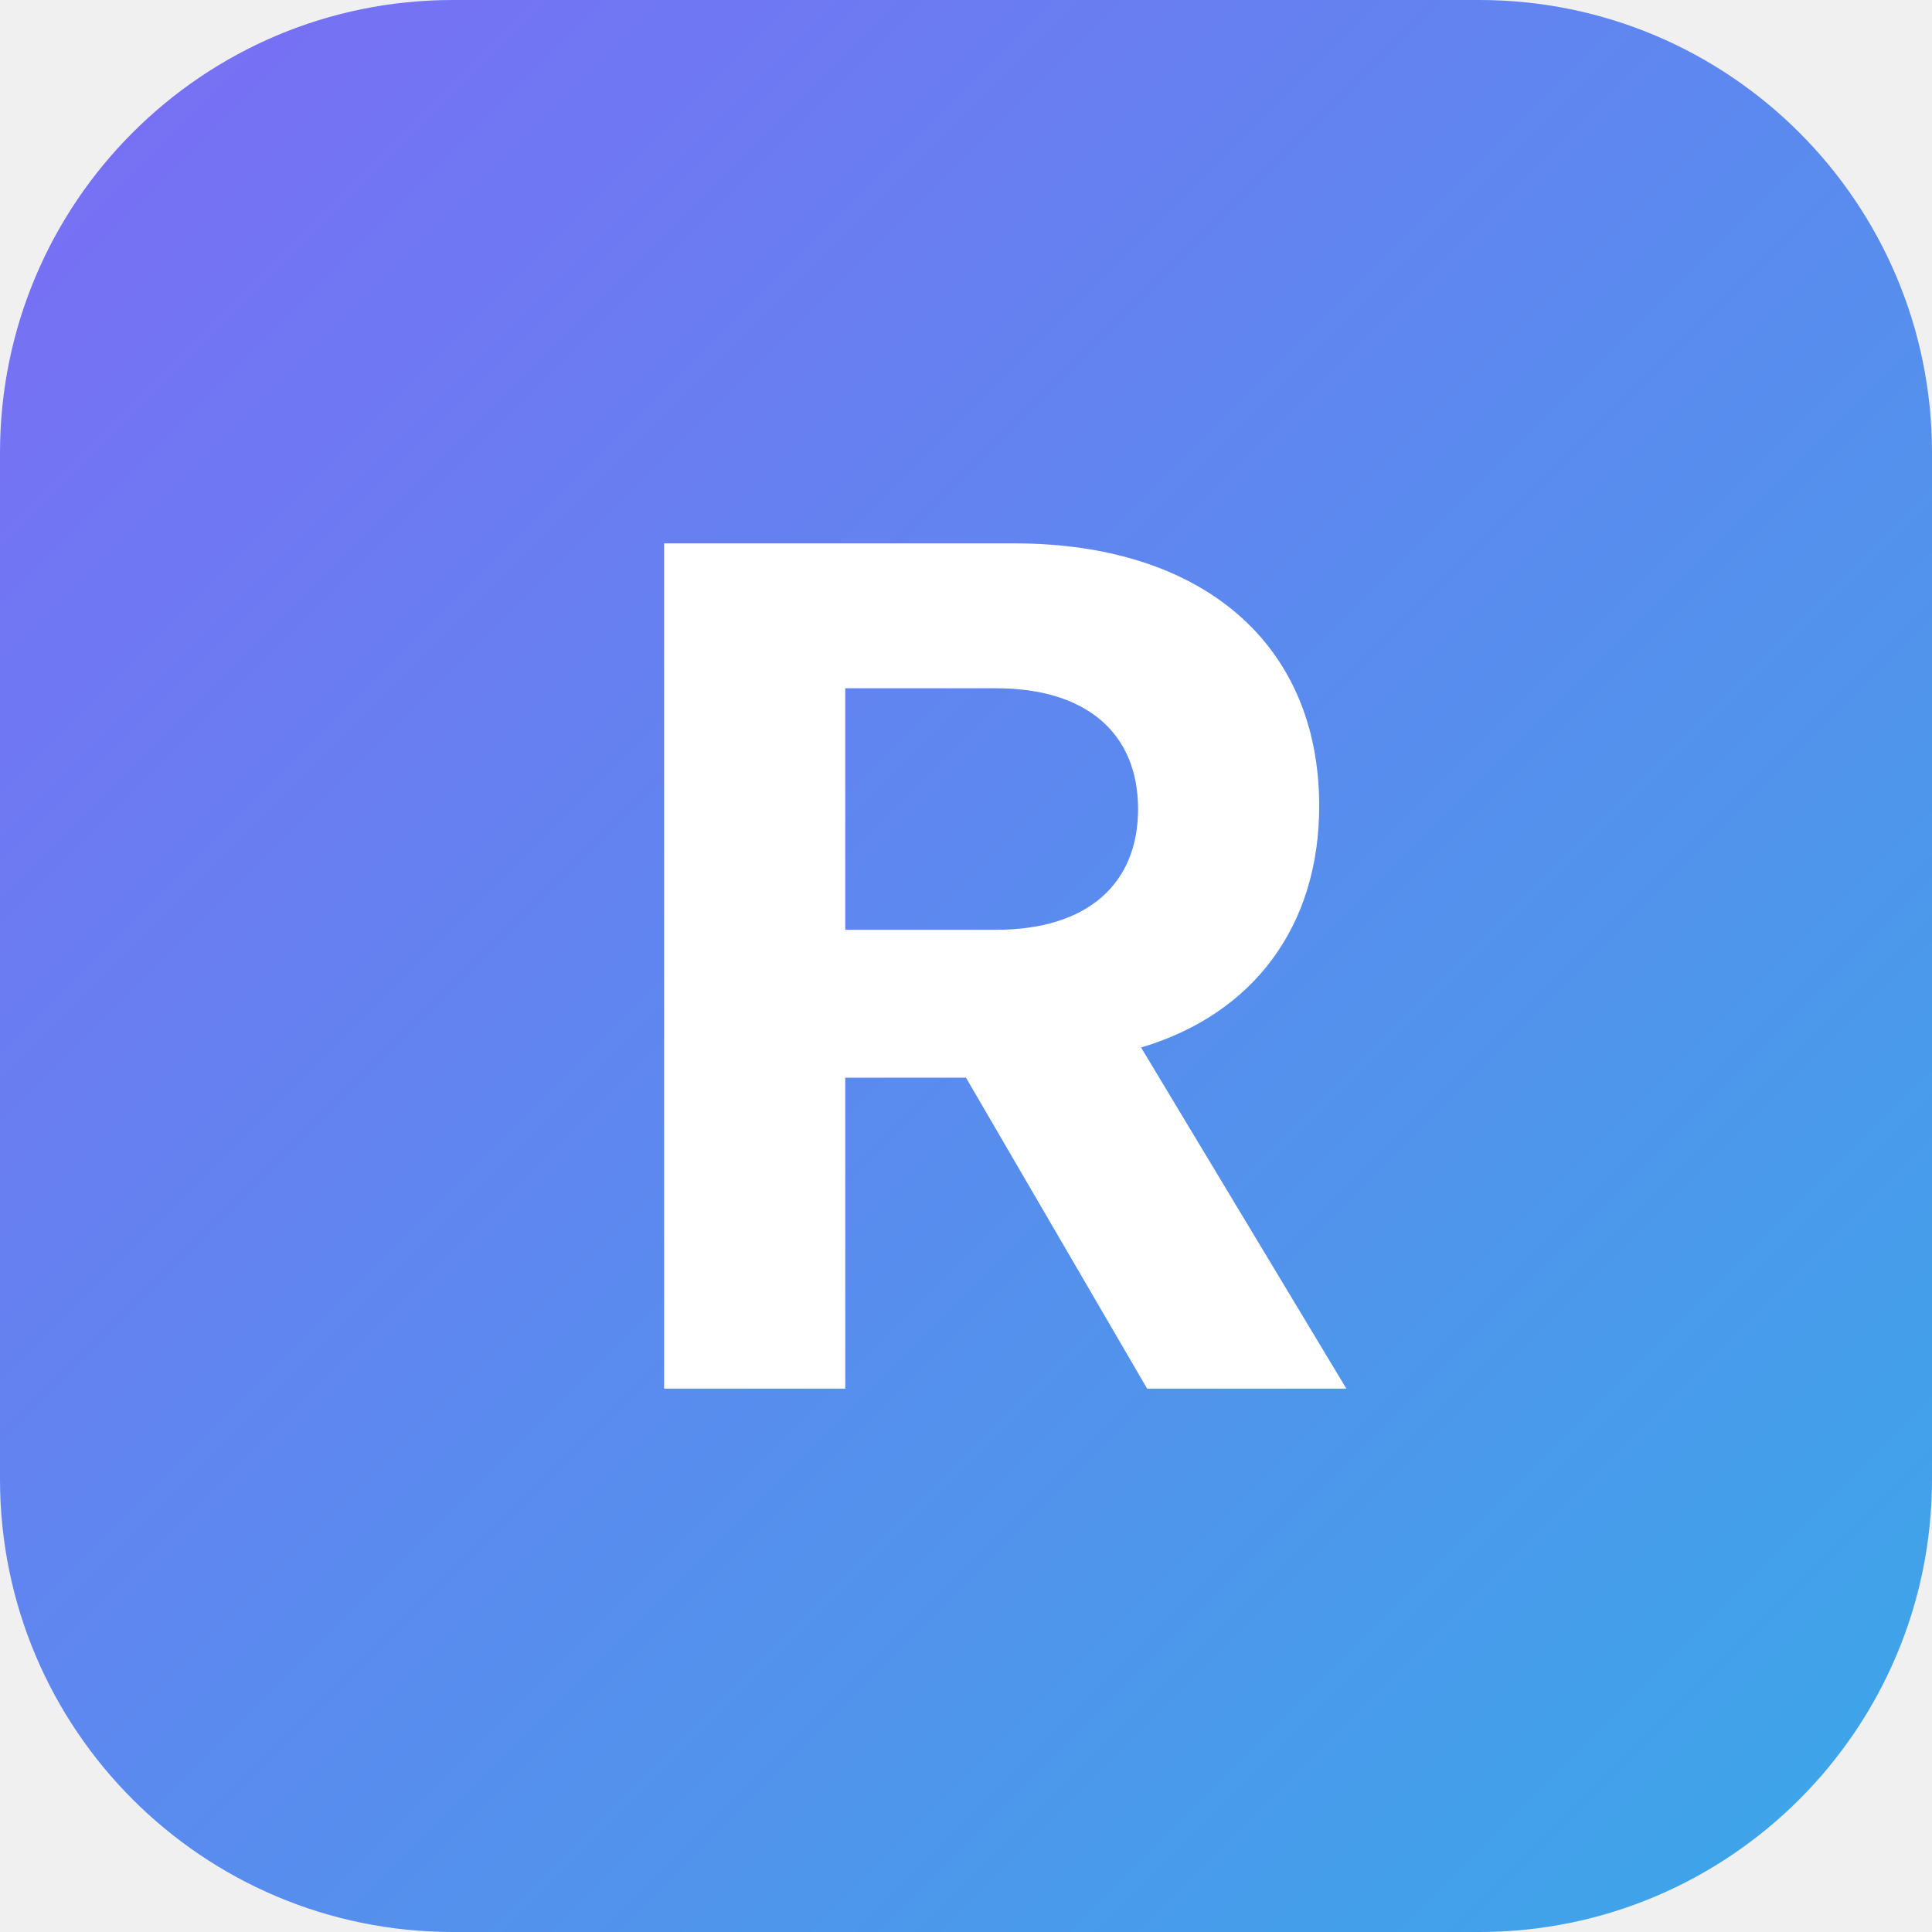
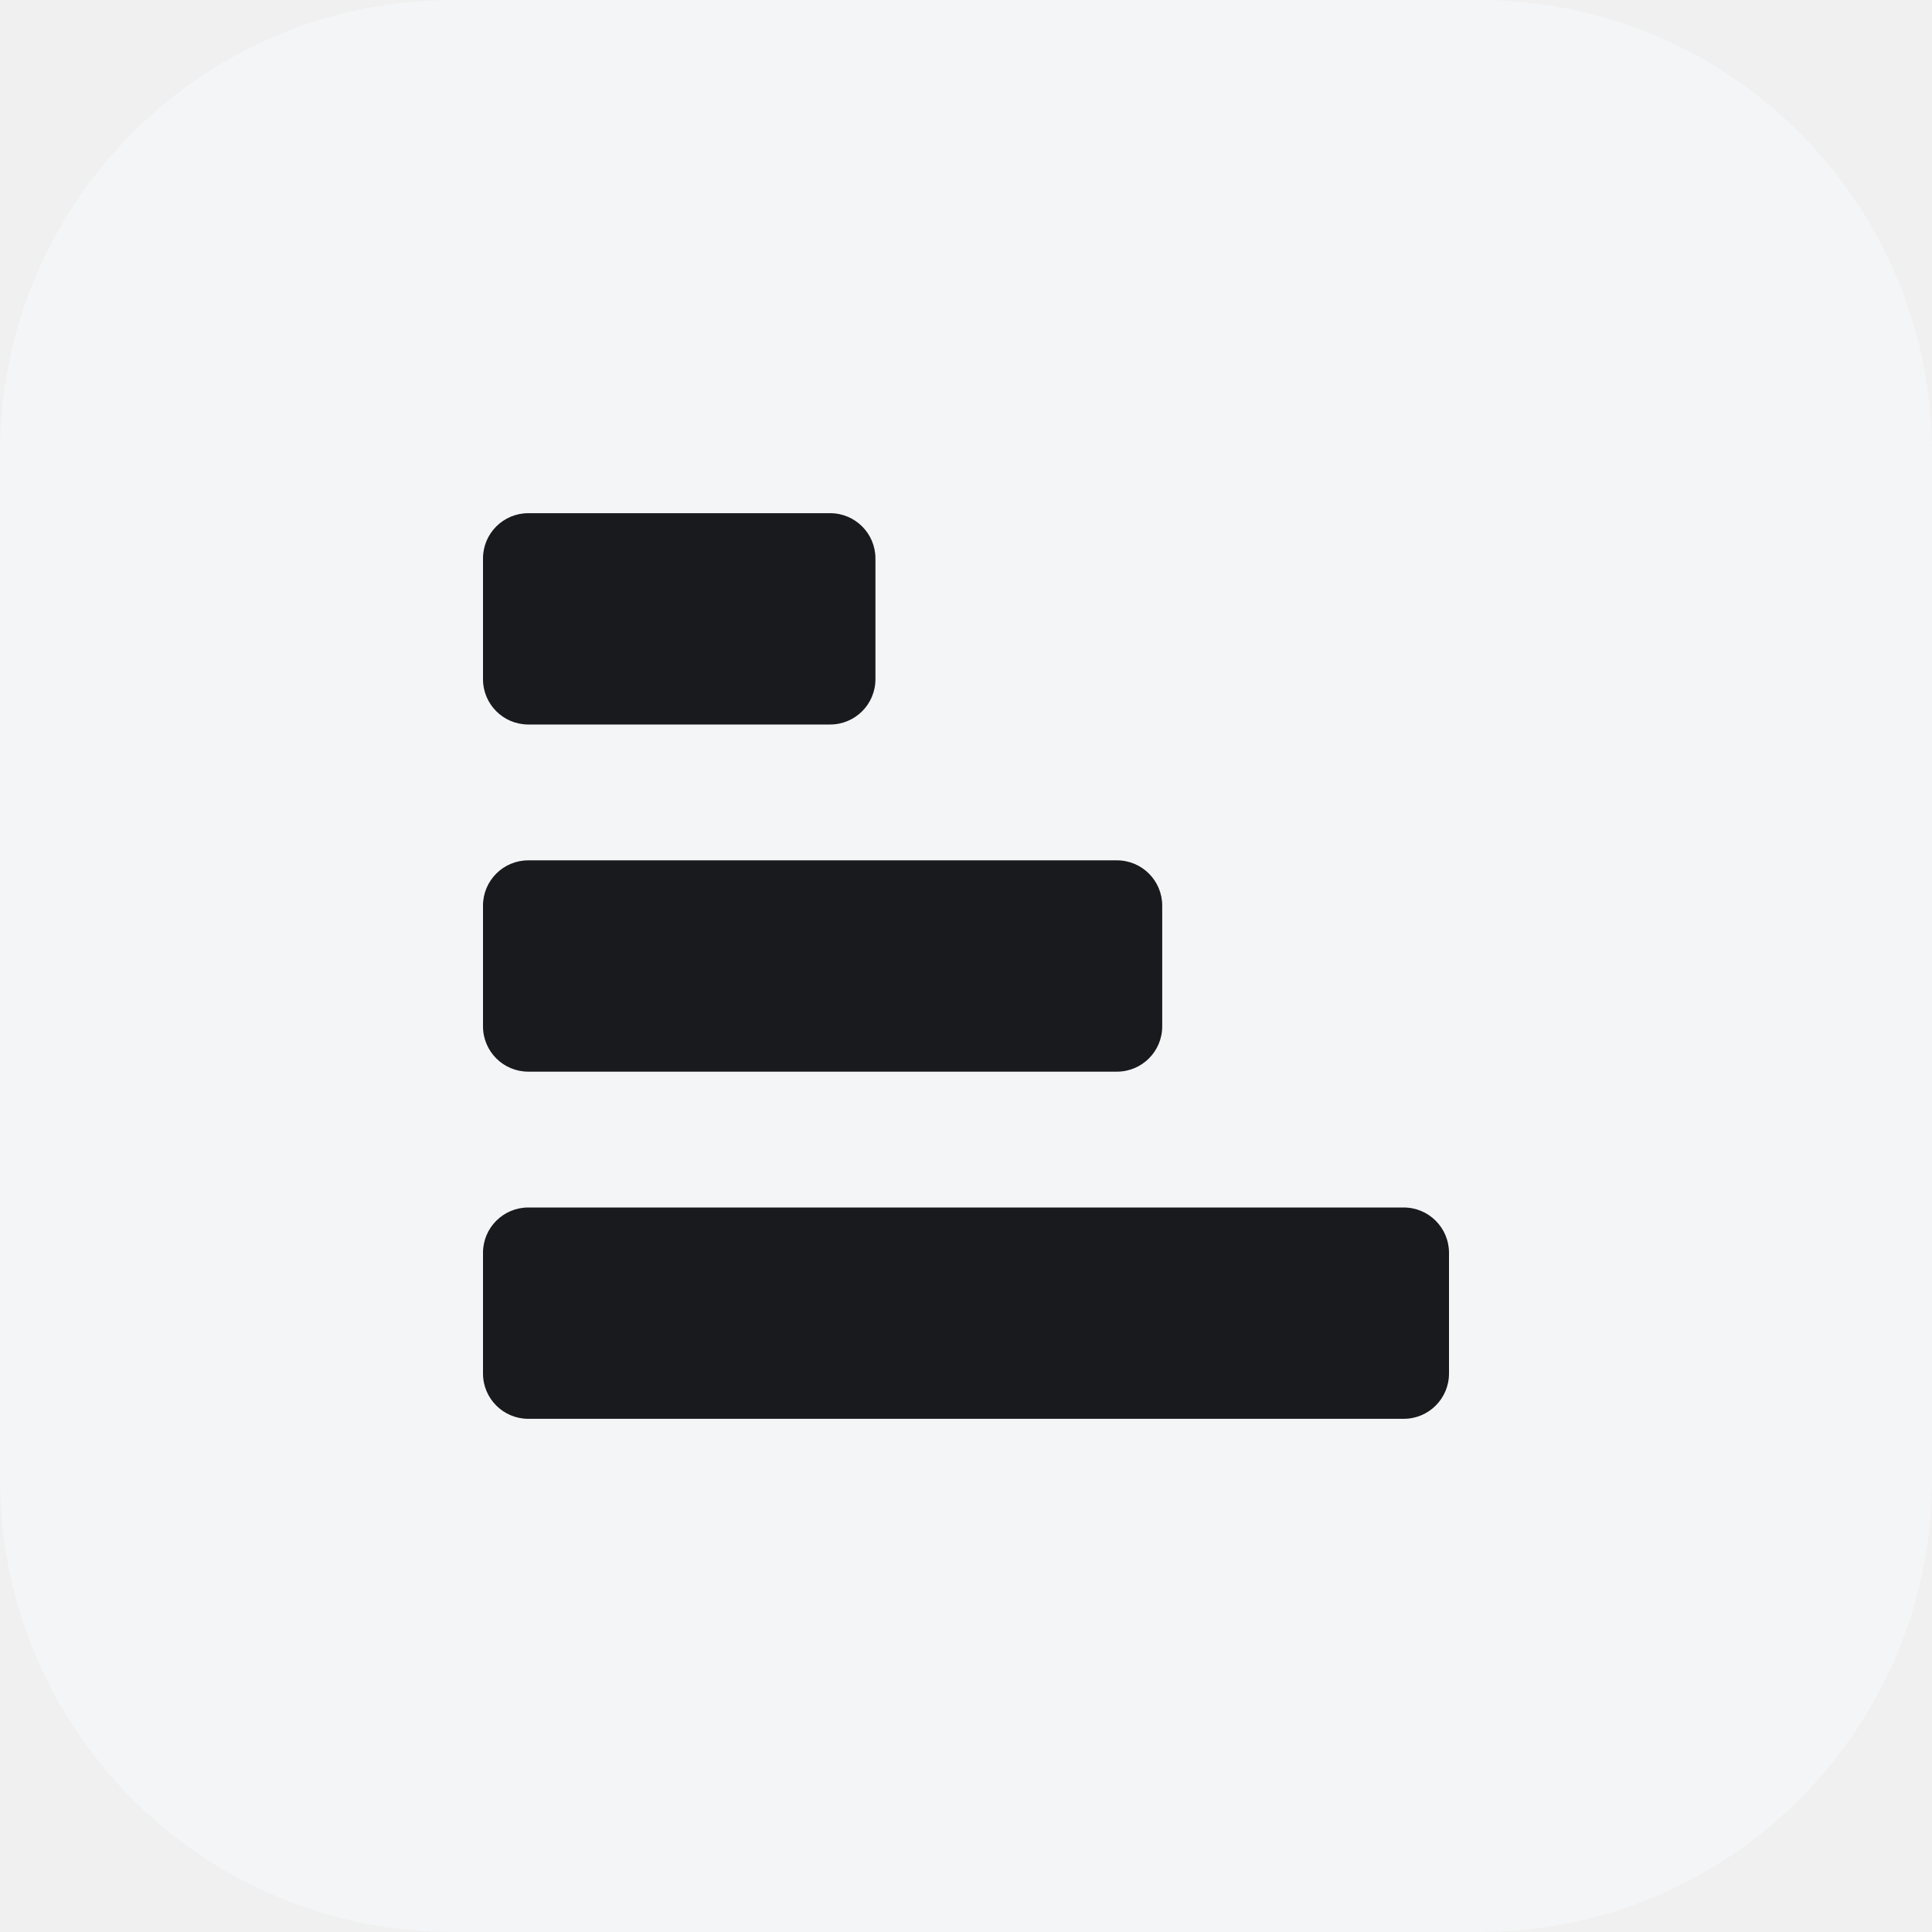
- <svg xmlns="http://www.w3.org/2000/svg" viewBox="0 0 64 64">
-   <defs>
-     <linearGradient id="g" x1="0" y1="0" x2="1" y2="1">
-       <stop offset="0%" stop-color="#7c6cf5" />
-       <stop offset="100%" stop-color="#3aa8e8" />
-     </linearGradient>
-   </defs>
-   <rect width="64" height="64" rx="15" fill="url(#g)" />
-   <path d="M22 46V18h11.6c6.2 0 10.1 3.3 10.1 8.7 0 4-2.2 6.9-5.9 8l6.8 11.3h-6.6l-6-10.3h-4v10.3H22zm6-15.2h5c3 0 4.7-1.5 4.7-4s-1.7-4-4.7-4h-5v8z" fill="#fff" />
+ <svg xmlns="http://www.w3.org/2000/svg" viewBox="0 0 64 64" width="64" height="64">
+   <rect width="64" height="64" rx="15" fill="#F4F5F6" />
+   <rect x="16" y="17" width="13" height="7" rx="1.5" fill="#191A1E" />
+   <rect x="16" y="28.5" width="22.5" height="7" rx="1.5" fill="#191A1E" />
+   <rect x="16" y="40" width="32" height="7" rx="1.5" fill="#191A1E" />
</svg>
